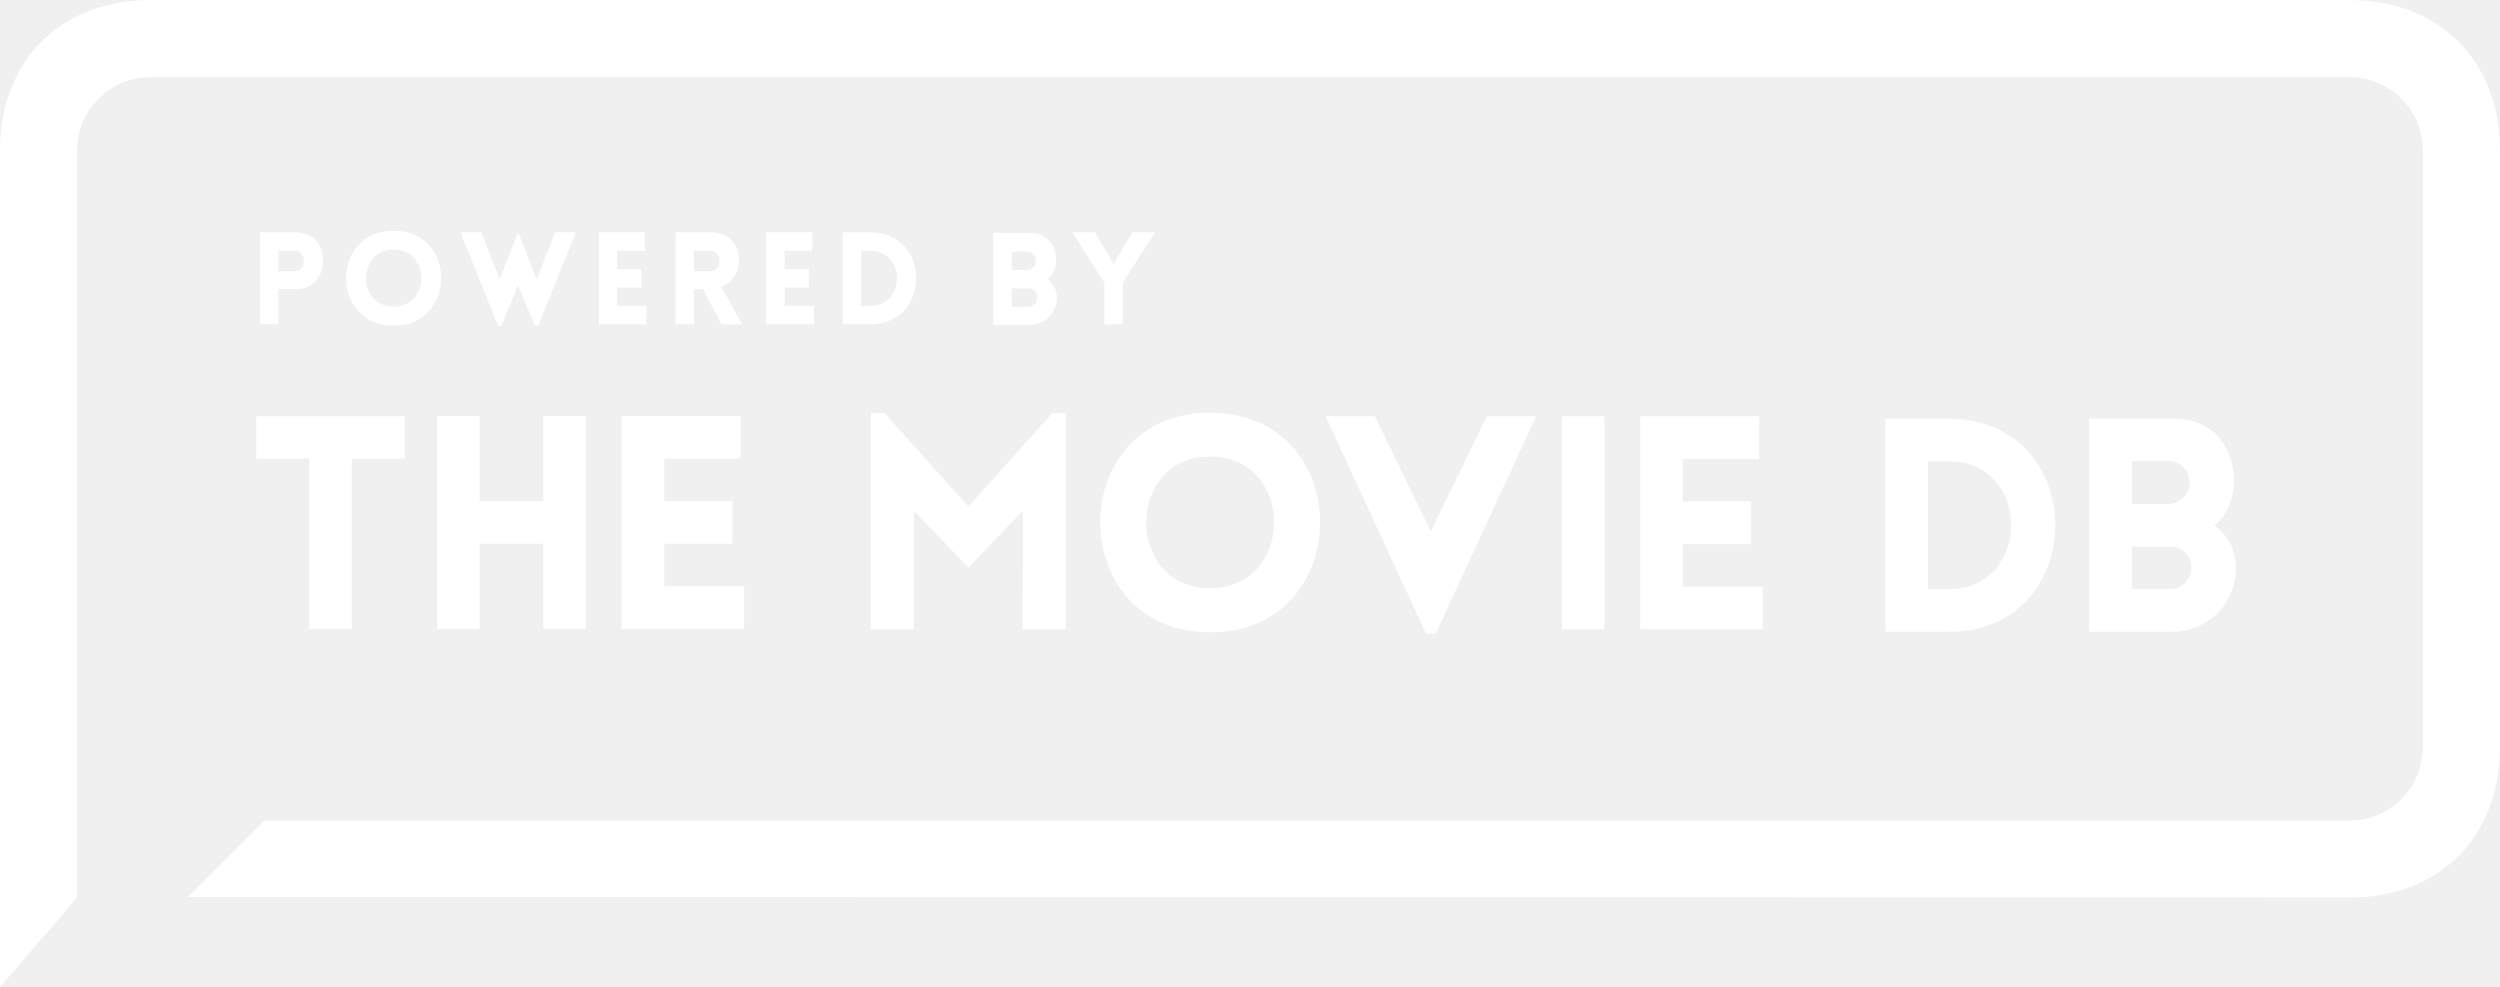
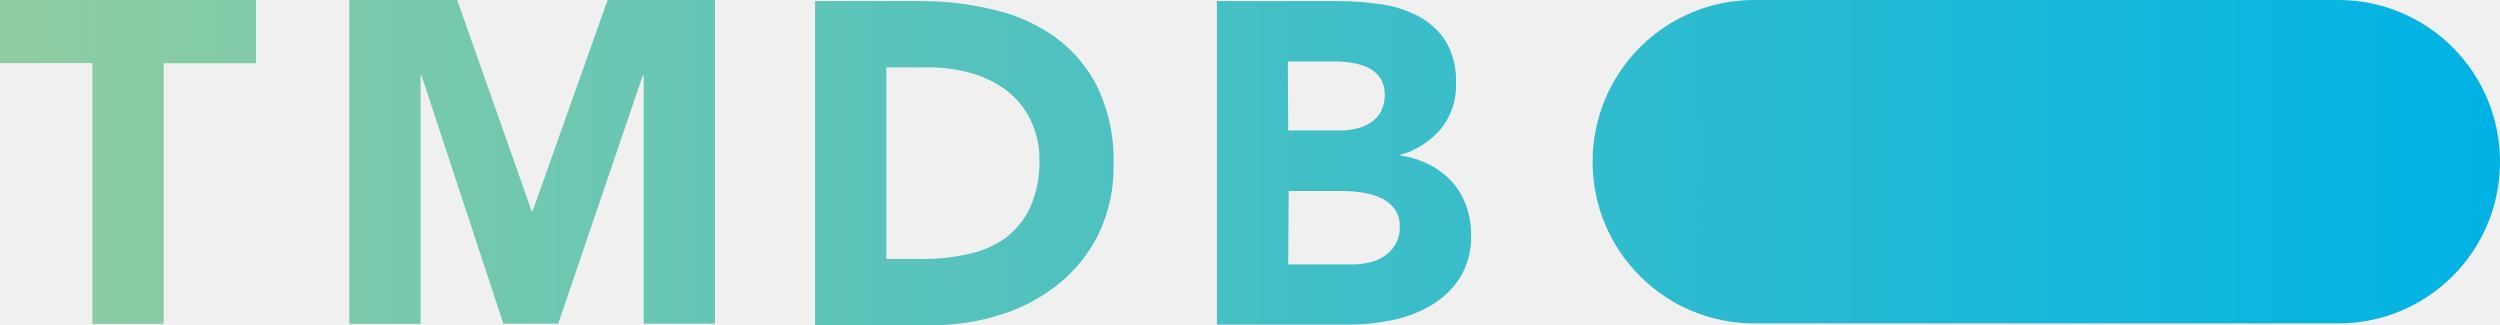
- <svg xmlns="http://www.w3.org/2000/svg" id="Layer_1" data-name="Layer 1" viewBox="0 0 407.34 160.81">
+ <svg xmlns="http://www.w3.org/2000/svg" viewBox="0 0 273.42 35.52">
  <defs>
-     <style>.cls-1{fill:#fff;}</style>
+     <style>.cls-1{fill:url(#linear-gradient);}</style>
+     <linearGradient id="linear-gradient" y1="17.76" x2="273.42" y2="17.76" gradientUnits="userSpaceOnUse">
+       <stop offset="0" stop-color="#90cea1" />
+       <stop offset="0.56" stop-color="#3cbec9" />
+       <stop offset="1" stop-color="#00b3e5" />
+     </linearGradient>
  </defs>
-   <polygon class="cls-1" points="50.38 102.47 57.32 102.47 57.32 74.71 65.96 74.71 65.96 67.82 41.74 67.82 41.74 74.71 50.38 74.71 50.38 102.47" />
-   <polygon class="cls-1" points="88.53 102.47 95.47 102.47 95.47 67.77 88.53 67.77 88.53 81.65 78.14 81.65 78.14 67.77 71.2 67.77 71.2 102.47 78.14 102.47 78.14 88.59 88.53 88.59 88.53 102.47" />
-   <polygon class="cls-1" points="121.25 95.53 108.23 95.53 108.23 88.59 119.35 88.59 119.35 81.65 108.23 81.65 108.23 74.71 120.66 74.71 120.66 67.77 101.28 67.77 101.28 102.47 121.25 102.47 121.25 95.53" />
-   <polygon class="cls-1" points="157.79 82.54 144.1 67.3 141.87 67.3 141.87 102.54 148.9 102.54 148.9 83.17 157.79 92.49 166.67 83.17 166.62 102.54 173.66 102.54 173.66 67.3 171.47 67.3 157.79 82.54" />
-   <path class="cls-1" d="M3309.1,1841.93c-23.88,0-23.88,35.77,0,35.77S3333,1841.93,3309.1,1841.93Zm0,28.59c-13.88,0-13.88-21.45,0-21.45S3323,1870.52,3309.1,1870.52Z" transform="translate(-3111.93 -1774.68)" />
-   <rect class="cls-1" x="254.5" y="67.83" width="6.94" height="34.7" />
-   <polygon class="cls-1" points="274.19 95.6 274.19 88.66 285.32 88.66 285.32 81.72 274.19 81.72 274.19 74.78 286.63 74.78 286.63 67.83 267.25 67.83 267.25 102.54 287.21 102.54 287.21 95.6 274.19 95.6" />
-   <path class="cls-1" d="M3429.48,1842.91h-10.34v34.7h10.34C3452.58,1877.61,3452.58,1842.91,3429.48,1842.91Zm0,27.76h-3.4v-20.82h3.4C3443,1849.85,3443,1870.67,3429.48,1870.67Z" transform="translate(-3111.93 -1774.68)" />
-   <path class="cls-1" d="M3472.7,1860.23c2.18-1.5,3.11-4.22,3.2-6.84,0.15-6.12-3.69-10.53-9.85-10.53h-13.74v34.75H3466a10.32,10.32,0,0,0,10.24-10.44A8.43,8.43,0,0,0,3472.7,1860.23Zm-13.4-10.44h6.17a3.51,3.51,0,0,1,0,7h-6.17v-7Zm6.17,20.87h-6.17v-6.94h6.17a3.41,3.41,0,0,1,3.49,3.45A3.45,3.45,0,0,1,3465.47,1870.67Z" transform="translate(-3111.93 -1774.68)" />
-   <polygon class="cls-1" points="233.13 86.57 224 67.83 215.99 67.83 232.36 103.27 233.91 103.27 250.28 67.83 242.27 67.83 233.13 86.57" />
-   <path class="cls-1" d="M3494.78,1920.93c14.6,0,24.48-9.88,24.48-24.48v-97.28c0-14.6-9.88-24.48-24.48-24.48H3136.41c-14.6,0-24.48,9.88-24.48,24.48V1935.5l12.56-14.56h0V1799.17a11.94,11.94,0,0,1,11.92-11.92h358.37a11.94,11.94,0,0,1,11.92,11.92v97.28a11.94,11.94,0,0,1-11.92,11.92H3155l-12.56,12.56-0.08-.1Z" transform="translate(-3111.93 -1774.68)" />
-   <path class="cls-1" d="M3154.3,1827.53v-15h5.9c5.84,0,5.82,9.26,0,9.26h-2.9v5.73h-3Zm5.65-8.65c2,0,2-3.36,0-3.36h-2.65v3.36h2.65Z" transform="translate(-3111.93 -1774.68)" />
-   <path class="cls-1" d="M3176.07,1812.27c10.33,0,10.33,15.47,0,15.47S3165.74,1812.27,3176.07,1812.27Zm0,3.09c-6,0-6,9.28,0,9.28S3182.08,1815.35,3176.07,1815.35Z" transform="translate(-3111.93 -1774.68)" />
-   <path class="cls-1" d="M3193.12,1827.85l-6.15-15.33h3.38l3,7.66,2.94-7.52h0.15l2.94,7.52,3-7.66h3.38l-6.13,15.26h-0.55l-2.75-6.66-2.73,6.72h-0.52Z" transform="translate(-3111.93 -1774.68)" />
-   <path class="cls-1" d="M3209.53,1827.53v-15H3217v3h-4.51v3h3.95v3h-3.95v3h4.77v3h-7.77Z" transform="translate(-3111.93 -1774.68)" />
-   <path class="cls-1" d="M3229.47,1827.53l-3-5.73H3225v5.73h-3v-15h5.92c5.35,0,5.88,7.54,1.47,8.82l3.49,6.19h-3.4Zm-4.47-8.65h2.65c2,0,2-3.36,0-3.36H3225v3.36Z" transform="translate(-3111.93 -1774.68)" />
-   <path class="cls-1" d="M3236.76,1827.53v-15h7.52v3h-4.51v3h3.95v3h-3.95v3h4.77v3h-7.77Z" transform="translate(-3111.93 -1774.68)" />
-   <path class="cls-1" d="M3253.71,1827.53h-4.47v-15h4.47C3263.7,1812.52,3263.7,1827.53,3253.71,1827.53Zm-1.47-12v9h1.47c5.84,0,5.84-9,0-9h-1.47Z" transform="translate(-3111.93 -1774.68)" />
-   <path class="cls-1" d="M3291.89,1820.77l-5.23-8.25h3.65l3.07,5.17,3.07-5.17h3.67l-5.25,8.25v6.76h-3v-6.76Z" transform="translate(-3111.93 -1774.68)" />
-   <path class="cls-1" d="M3282.58,1820.18a3.68,3.68,0,0,0,1.39-3,4.13,4.13,0,0,0-4.26-4.56h-5.94v15h5.94a4.46,4.46,0,0,0,4.43-4.51A3.65,3.65,0,0,0,3282.58,1820.18Zm-5.79-4.51h2.67a1.52,1.52,0,0,1,0,3h-2.67v-3Zm2.67,9h-2.67v-3h2.67a1.47,1.47,0,0,1,1.51,1.49A1.49,1.49,0,0,1,3279.45,1824.7Z" transform="translate(-3111.93 -1774.68)" />
+   <g id="Layer_2" data-name="Layer 2">
+     <g id="Layer_1-2" data-name="Layer 1">
+       <path class="cls-1" d="M191.85,35.37h63.9A17.67,17.67,0,0,0,273.42,17.7h0A17.67,17.67,0,0,0,255.75,0h-63.9A17.67,17.67,0,0,0,174.18,17.7h0A17.67,17.67,0,0,0,191.85,35.37ZM10.1,35.42h7.8V6.92H28V0H0v6.9H10.1Zm28.1,0H46V8.25h.1L55.05,35.4h6L70.3,8.25h.1V35.4h7.8V0H66.45l-8.2,23.1h-.1L50,0H38.2ZM89.14.12h11.7a33.56,33.56,0,0,1,8.08,1,18.52,18.52,0,0,1,6.67,3.08,15.09,15.09,0,0,1,4.53,5.52,18.5,18.5,0,0,1,1.67,8.25,16.91,16.91,0,0,1-1.62,7.58,16.3,16.3,0,0,1-4.38,5.5,19.24,19.24,0,0,1-6.35,3.37,24.53,24.53,0,0,1-7.55,1.15H89.14Zm7.8,28.2h4a21.66,21.66,0,0,0,5-.55A10.58,10.58,0,0,0,110,26a8.73,8.73,0,0,0,2.68-3.35,11.9,11.9,0,0,0,1-5.08,9.87,9.87,0,0,0-1-4.52,9.17,9.17,0,0,0-2.63-3.18A11.61,11.61,0,0,0,106.22,8a17.06,17.06,0,0,0-4.68-.63h-4.6ZM133.09.12h13.2a32.87,32.87,0,0,1,4.63.33,12.66,12.66,0,0,1,4.17,1.3,7.94,7.94,0,0,1,3,2.72,8.34,8.34,0,0,1,1.15,4.65,7.48,7.48,0,0,1-1.67,5,9.13,9.13,0,0,1-4.43,2.82V17a10.28,10.28,0,0,1,3.18,1,8.51,8.51,0,0,1,2.45,1.85,7.79,7.79,0,0,1,1.57,2.62,9.16,9.16,0,0,1,.55,3.2,8.52,8.52,0,0,1-1.2,4.68,9.32,9.32,0,0,1-3.1,3A13.38,13.38,0,0,1,152.32,35a22.5,22.5,0,0,1-4.73.5h-14.5Zm7.8,14.15h5.65a7.65,7.65,0,0,0,1.78-.2,4.78,4.78,0,0,0,1.57-.65,3.43,3.43,0,0,0,1.13-1.2,3.63,3.63,0,0,0,.42-1.8A3.3,3.3,0,0,0,151,8.6a3.42,3.42,0,0,0-1.23-1.13A6.07,6.07,0,0,0,148,6.9a9.9,9.9,0,0,0-1.85-.18h-5.3Zm0,14.65h7a8.27,8.27,0,0,0,1.83-.2,4.67,4.67,0,0,0,1.67-.7,3.93,3.93,0,0,0,1.23-1.3,3.8,3.8,0,0,0,.47-1.95,3.16,3.16,0,0,0-.62-2,4,4,0,0,0-1.58-1.18,8.23,8.23,0,0,0-2-.55,15.12,15.12,0,0,0-2.05-.15h-5.9Z" />
+     </g>
+   </g>
</svg>
